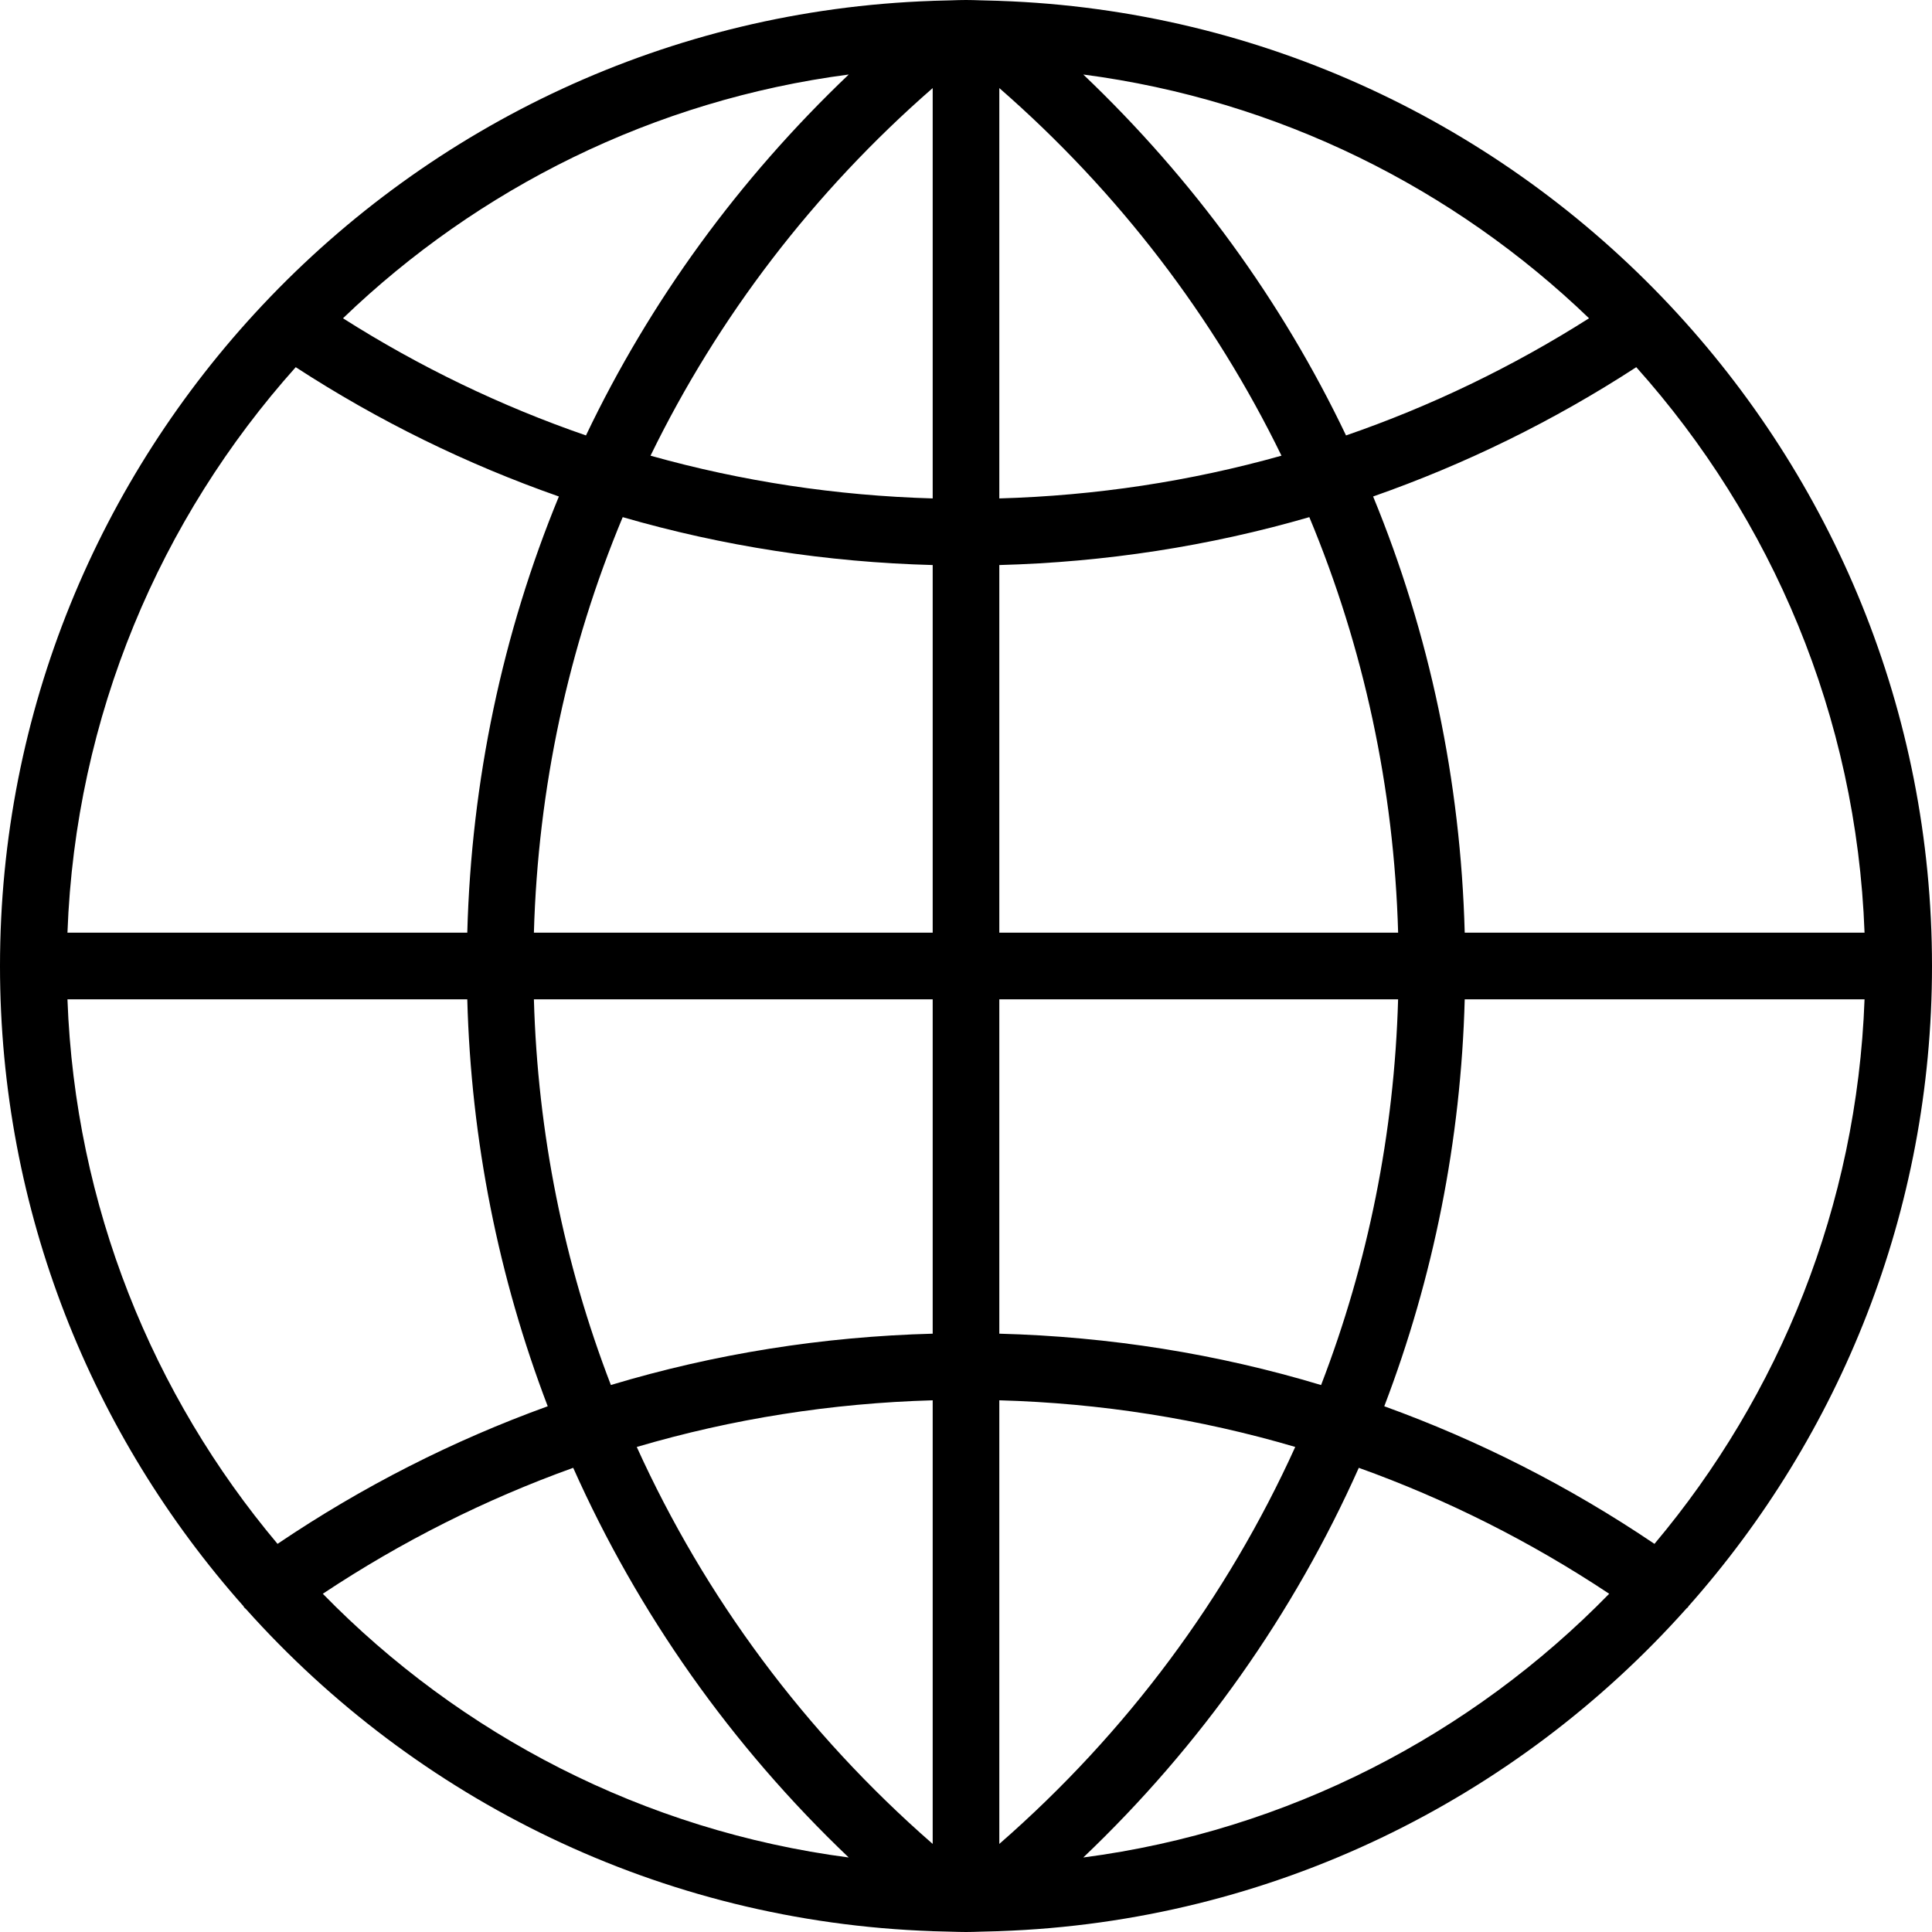
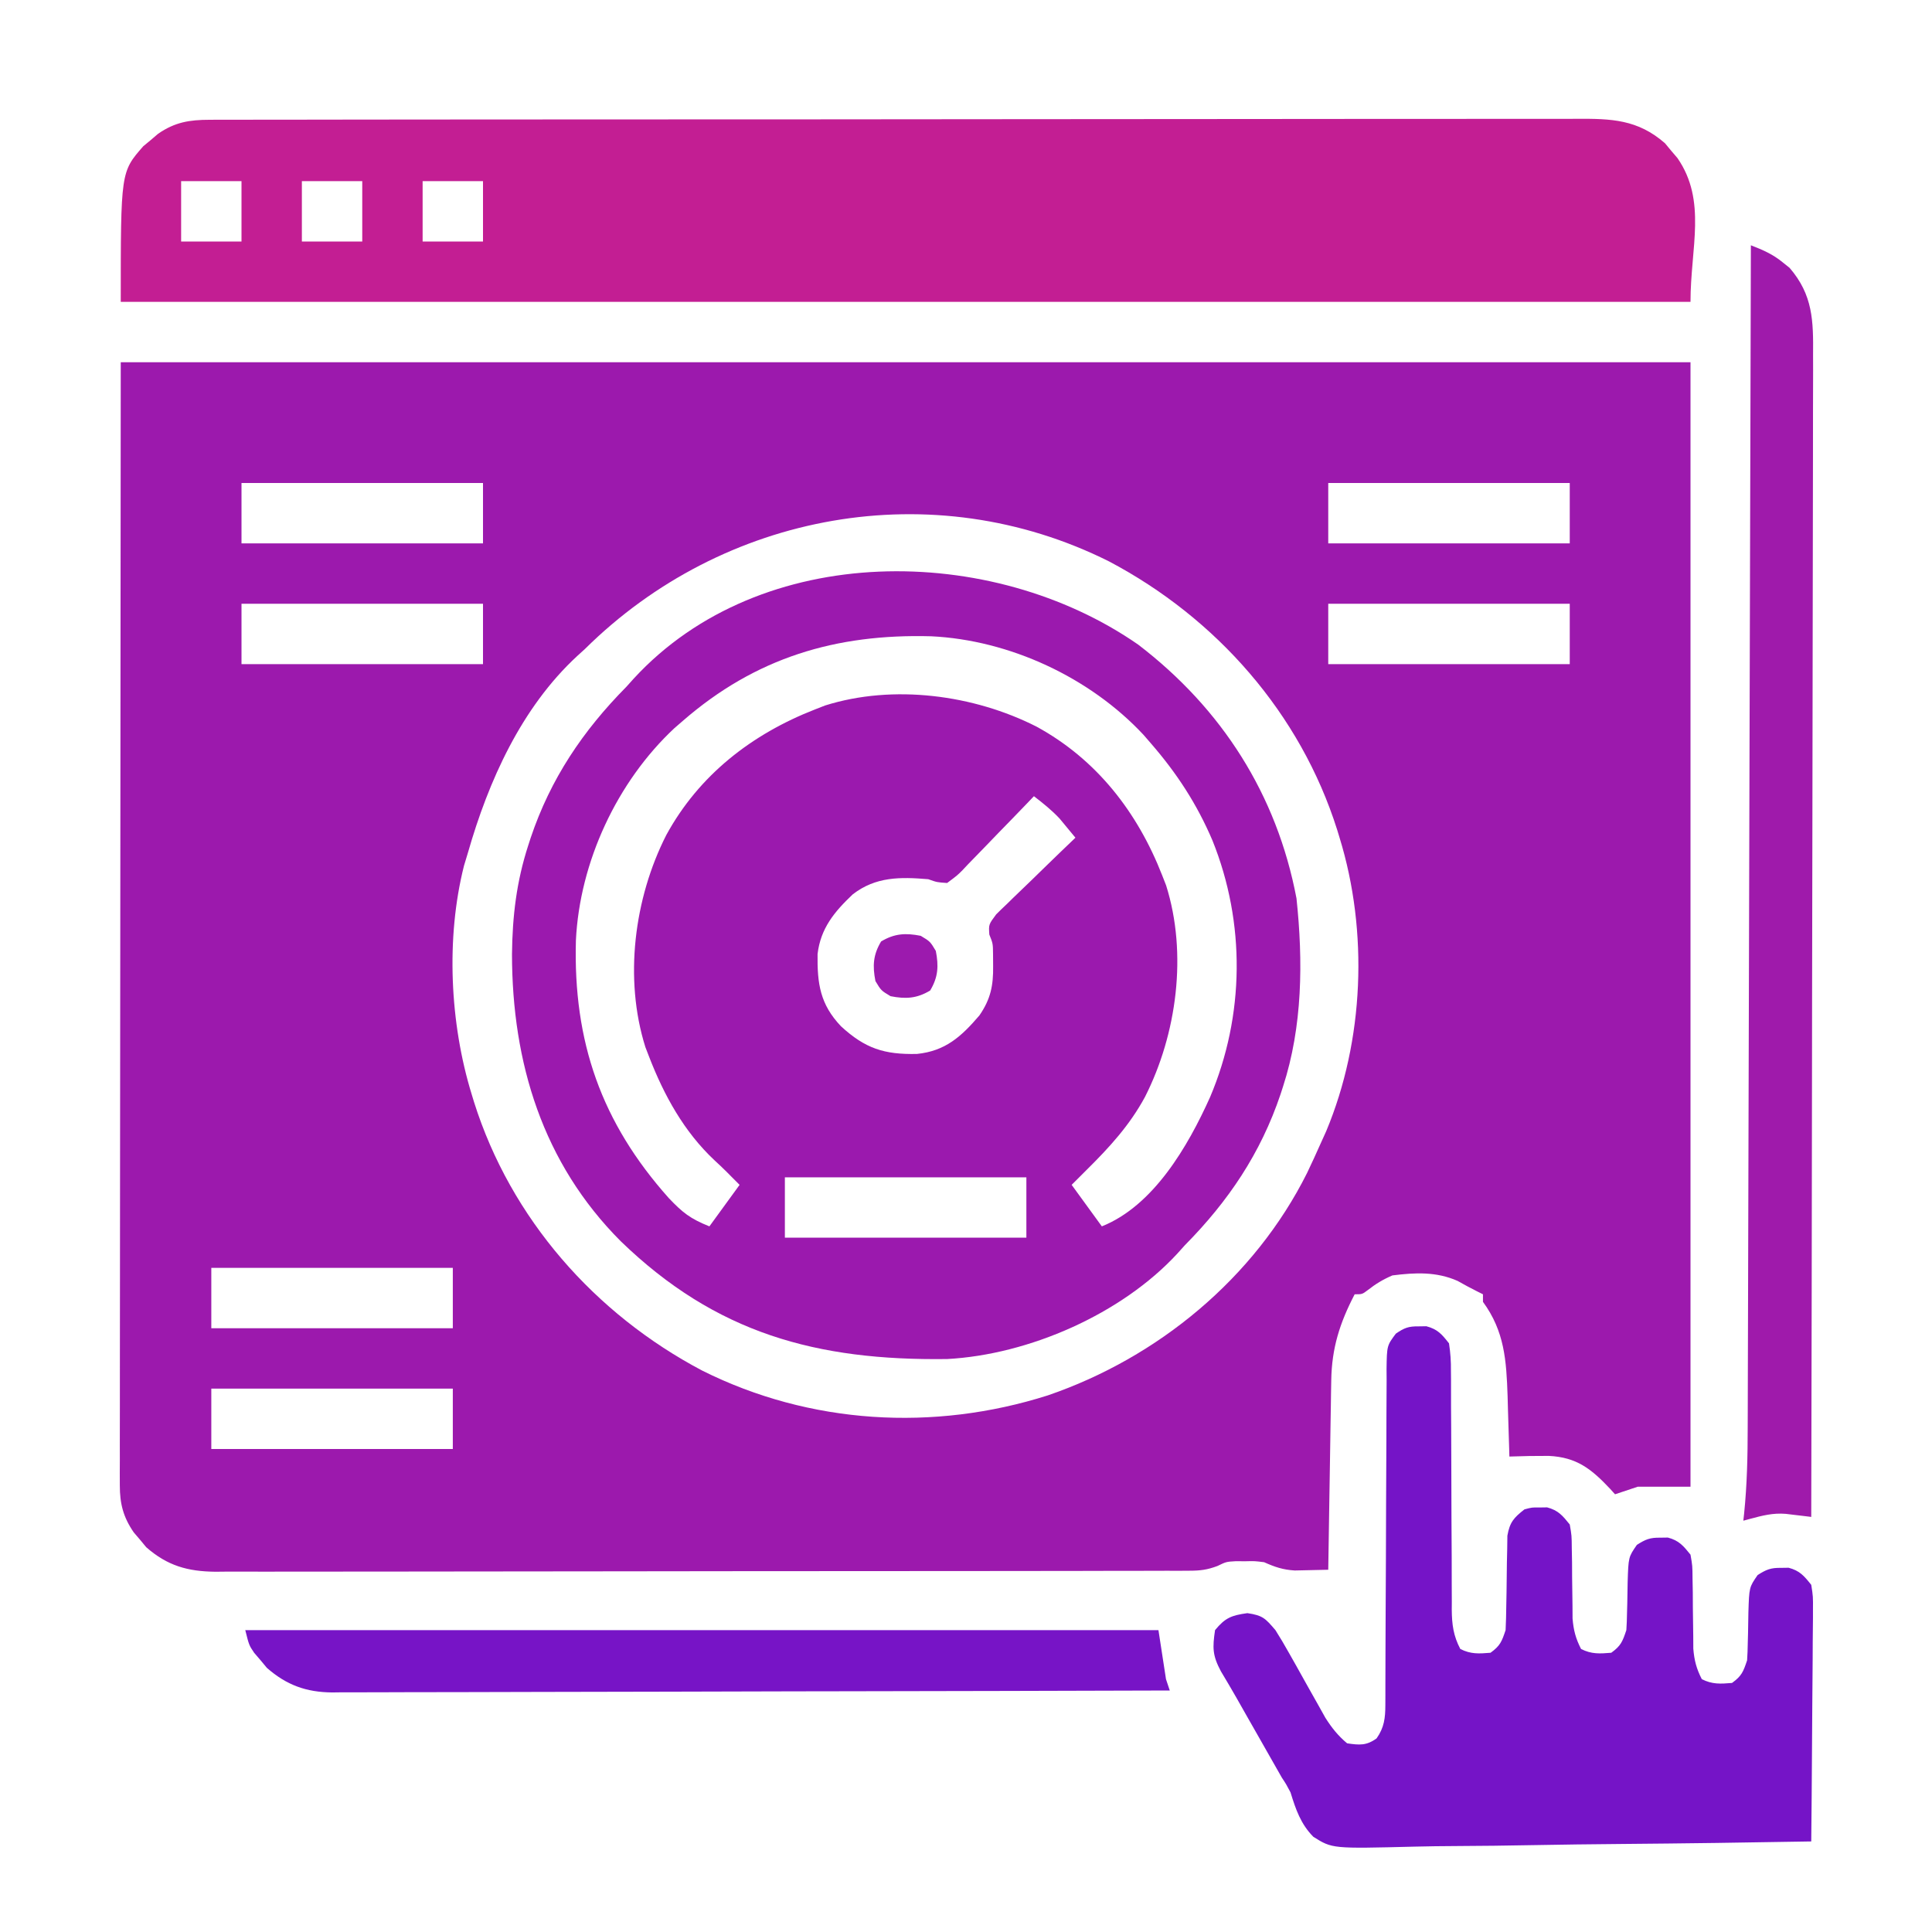
- <svg xmlns="http://www.w3.org/2000/svg" version="1.1" id="Capa_1" x="0px" y="0px" viewBox="0 0 58 58" style="enable-background:new 0 0 58 58;" xml:space="preserve">
-   <path d="M50.688,48.222C55.232,43.101,58,36.369,58,29c0-7.667-2.996-14.643-7.872-19.834c0,0,0-0.001,0-0.001  c-0.004-0.006-0.01-0.008-0.013-0.013c-5.079-5.399-12.195-8.855-20.11-9.126l-0.001-0.001L29.439,0.01C29.293,0.005,29.147,0,29,0  s-0.293,0.005-0.439,0.01l-0.563,0.015l-0.001,0.001c-7.915,0.271-15.031,3.727-20.11,9.126c-0.004,0.005-0.01,0.007-0.013,0.013  c0,0,0,0.001-0.001,0.002C2.996,14.357,0,21.333,0,29c0,7.369,2.768,14.101,7.312,19.222c0.006,0.009,0.006,0.019,0.013,0.028  c0.018,0.025,0.044,0.037,0.063,0.06c5.106,5.708,12.432,9.385,20.608,9.665l0.001,0.001l0.563,0.015C28.707,57.995,28.853,58,29,58  s0.293-0.005,0.439-0.01l0.563-0.015l0.001-0.001c8.185-0.281,15.519-3.965,20.625-9.685c0.013-0.017,0.034-0.022,0.046-0.04  C50.682,48.241,50.682,48.231,50.688,48.222z M2.025,30h12.003c0.113,4.239,0.941,8.358,2.415,12.217  c-2.844,1.029-5.563,2.409-8.111,4.131C4.585,41.891,2.253,36.21,2.025,30z M8.878,11.023c2.488,1.618,5.137,2.914,7.9,3.882  C15.086,19.012,14.15,23.44,14.028,28H2.025C2.264,21.493,4.812,15.568,8.878,11.023z M55.975,28H43.972  c-0.122-4.56-1.058-8.988-2.75-13.095c2.763-0.968,5.412-2.264,7.9-3.882C53.188,15.568,55.736,21.493,55.975,28z M28,14.963  c-2.891-0.082-5.729-0.513-8.471-1.283C21.556,9.522,24.418,5.769,28,2.644V14.963z M28,16.963V28H16.028  c0.123-4.348,1.035-8.565,2.666-12.475C21.7,16.396,24.821,16.878,28,16.963z M30,16.963c3.179-0.085,6.3-0.566,9.307-1.438  c1.631,3.91,2.543,8.127,2.666,12.475H30V16.963z M30,14.963V2.644c3.582,3.125,6.444,6.878,8.471,11.036  C35.729,14.45,32.891,14.881,30,14.963z M40.409,13.072c-1.921-4.025-4.587-7.692-7.888-10.835  c5.856,0.766,11.125,3.414,15.183,7.318C45.4,11.017,42.956,12.193,40.409,13.072z M17.591,13.072  c-2.547-0.879-4.991-2.055-7.294-3.517c4.057-3.904,9.327-6.552,15.183-7.318C22.178,5.38,19.512,9.047,17.591,13.072z M16.028,30  H28v10.038c-3.307,0.088-6.547,0.604-9.661,1.541C16.932,37.924,16.141,34.019,16.028,30z M28,42.038v13.318  c-3.834-3.345-6.84-7.409-8.884-11.917C21.983,42.594,24.961,42.124,28,42.038z M30,55.356V42.038  c3.039,0.085,6.017,0.556,8.884,1.4C36.84,47.947,33.834,52.011,30,55.356z M30,40.038V30h11.972  c-0.113,4.019-0.904,7.924-2.312,11.58C36.547,40.642,33.307,40.126,30,40.038z M43.972,30h12.003  c-0.228,6.21-2.559,11.891-6.307,16.348c-2.548-1.722-5.267-3.102-8.111-4.131C43.032,38.358,43.859,34.239,43.972,30z   M9.691,47.846c2.366-1.572,4.885-2.836,7.517-3.781c1.945,4.36,4.737,8.333,8.271,11.698C19.328,54.958,13.823,52.078,9.691,47.846  z M32.521,55.763c3.534-3.364,6.326-7.337,8.271-11.698c2.632,0.945,5.15,2.209,7.517,3.781  C44.177,52.078,38.672,54.958,32.521,55.763z" />
-   <g>
- </g>
-   <g>
- </g>
-   <g>
- </g>
-   <g>
- </g>
-   <g>
- </g>
-   <g>
- </g>
-   <g>
- </g>
-   <g>
- </g>
-   <g>
- </g>
-   <g>
- </g>
-   <g>
- </g>
-   <g>
- </g>
-   <g>
- </g>
-   <g>
- </g>
-   <g>
- </g>
+ <svg xmlns="http://www.w3.org/2000/svg" version="1.1" width="512" height="512">
+   <path d="M0 0 C137.28 0 274.56 0 416 0 C416 98.34 416 196.68 416 298 C411.38 298 406.76 298 402 298 C400.02 298.66 398.04 299.32 396 300 C395.576 299.529 395.152 299.059 394.715 298.574 C389.718 293.27 385.853 290.186 378.445 289.828 C374.957 289.814 371.485 289.869 368 290 C367.98 289.26 367.96 288.519 367.94 287.756 C367.844 284.358 367.735 280.96 367.625 277.562 C367.579 275.815 367.579 275.815 367.531 274.033 C367.208 264.482 366.714 256.809 361 249 C361 248.34 361 247.68 361 247 C360.464 246.732 359.928 246.464 359.375 246.188 C357.652 245.326 355.957 244.408 354.281 243.457 C348.673 240.967 343.017 241.233 337 242 C334.5 243.075 332.588 244.235 330.453 245.906 C329 247 329 247 327 247 C323.046 254.605 320.931 261.239 320.795 269.822 C320.775 270.942 320.755 272.063 320.734 273.218 C320.718 274.412 320.701 275.606 320.684 276.836 C320.652 278.688 320.652 278.688 320.621 280.577 C320.555 284.509 320.496 288.442 320.438 292.375 C320.395 295.046 320.351 297.716 320.307 300.387 C320.2 306.924 320.098 313.462 320 320 C318.104 320.054 316.209 320.093 314.312 320.125 C313.257 320.148 312.201 320.171 311.113 320.195 C307.957 319.997 305.863 319.277 303 318 C300.505 317.688 300.505 317.688 298 317.75 C297.175 317.745 296.35 317.74 295.5 317.734 C292.962 317.881 292.962 317.881 290.645 319.001 C287.935 320.025 286.052 320.252 283.175 320.257 C282.226 320.264 281.277 320.27 280.299 320.277 C279.265 320.274 278.23 320.271 277.164 320.267 C276.059 320.272 274.954 320.276 273.815 320.281 C270.104 320.294 266.393 320.292 262.682 320.291 C260.025 320.297 257.367 320.303 254.709 320.311 C248.235 320.327 241.761 320.333 235.286 320.334 C230.023 320.335 224.759 320.339 219.496 320.346 C204.569 320.363 189.643 320.372 174.717 320.371 C173.912 320.371 173.107 320.371 172.279 320.371 C171.473 320.371 170.668 320.37 169.838 320.37 C156.784 320.37 143.731 320.389 130.677 320.417 C117.271 320.446 103.864 320.459 90.457 320.458 C82.932 320.457 75.407 320.463 67.881 320.484 C61.473 320.502 55.066 320.507 48.658 320.493 C45.391 320.487 42.123 320.489 38.855 320.504 C35.309 320.519 31.763 320.51 28.217 320.494 C27.189 320.505 26.161 320.515 25.102 320.526 C17.734 320.455 12.354 318.939 6.758 314.035 C6.219 313.384 5.68 312.733 5.125 312.062 C4.571 311.414 4.016 310.766 3.445 310.098 C0.67 306.07 -0.25 302.511 -0.246 297.653 C-0.25 296.587 -0.254 295.521 -0.258 294.423 C-0.252 293.259 -0.247 292.095 -0.241 290.896 C-0.242 289.657 -0.244 288.418 -0.246 287.142 C-0.248 283.7 -0.242 280.259 -0.232 276.817 C-0.223 273.049 -0.226 269.282 -0.228 265.515 C-0.229 258.201 -0.22 250.887 -0.207 243.574 C-0.192 235.114 -0.191 226.655 -0.189 218.196 C-0.179 195.86 -0.151 173.524 -0.125 151.188 C-0.084 101.296 -0.043 51.404 0 0 Z M32 32 C32 37.28 32 42.56 32 48 C53.12 48 74.24 48 96 48 C96 42.72 96 37.44 96 32 C74.88 32 53.76 32 32 32 Z M320 32 C320 37.28 320 42.56 320 48 C341.12 48 362.24 48 384 48 C384 42.72 384 37.44 384 32 C362.88 32 341.76 32 320 32 Z M123 76 C122.337 76.602 121.675 77.204 120.992 77.824 C106.17 91.509 97.445 110.975 92 130 C91.658 131.129 91.317 132.258 90.965 133.422 C86.136 152.556 87.206 175.187 93 194 C93.313 195.03 93.313 195.03 93.633 196.081 C103.383 226.95 125.645 252.219 154.113 267.232 C182.629 281.487 215.43 283.397 245.658 273.802 C274.91 263.783 300.475 242.679 314.375 214.875 C315.627 212.269 316.826 209.642 318 207 C318.482 205.934 318.964 204.868 319.461 203.77 C329.513 179.735 330.657 150.862 323 126 C322.791 125.313 322.582 124.627 322.367 123.919 C312.617 93.05 290.355 67.781 261.887 52.768 C215.159 29.409 159.645 39.718 123 76 Z M32 64 C32 69.28 32 74.56 32 80 C53.12 80 74.24 80 96 80 C96 74.72 96 69.44 96 64 C74.88 64 53.76 64 32 64 Z M320 64 C320 69.28 320 74.56 320 80 C341.12 80 362.24 80 384 80 C384 74.72 384 69.44 384 64 C362.88 64 341.76 64 320 64 Z M24 240 C24 245.28 24 250.56 24 256 C45.12 256 66.24 256 88 256 C88 250.72 88 245.44 88 240 C66.88 240 45.76 240 24 240 Z M24 272 C24 277.28 24 282.56 24 288 C45.12 288 66.24 288 88 288 C88 282.72 88 277.44 88 272 C66.88 272 45.76 272 24 272 Z " fill="#9C19AD" transform="translate(32,96)" />
+   <path d="M0 0 C22.173 16.96 36.729 39.721 41.945 67.238 C43.715 83.88 43.567 101.163 38.363 117.168 C38.05 118.138 38.05 118.138 37.73 119.128 C32.46 134.801 23.899 147.494 12.363 159.168 C11.72 159.883 11.077 160.599 10.414 161.336 C-4.367 177.399 -28.953 188.169 -50.65 189.329 C-85.215 189.787 -111.896 182.538 -137.137 158.105 C-157.8 137.409 -165.92 110.808 -165.954 82.073 C-165.848 71.966 -164.761 62.777 -161.637 53.168 C-161.323 52.198 -161.323 52.198 -161.003 51.208 C-155.733 35.535 -147.172 22.842 -135.637 11.168 C-134.993 10.453 -134.35 9.737 -133.688 9 C-100.007 -27.603 -38.814 -26.968 0 0 Z M-120.637 20.168 C-121.383 20.814 -122.129 21.46 -122.898 22.125 C-138.157 36.364 -148.02 57.653 -149.016 78.398 C-149.753 105.244 -142.27 126.652 -124.398 146.676 C-120.75 150.51 -118.734 152.129 -113.637 154.168 C-109.677 148.723 -109.677 148.723 -105.637 143.168 C-106.317 142.487 -106.998 141.807 -107.699 141.105 C-108.386 140.411 -108.386 140.411 -109.086 139.703 C-110.131 138.669 -111.197 137.656 -112.281 136.664 C-120.35 129.106 -125.685 119.416 -129.637 109.168 C-130.118 107.923 -130.118 107.923 -130.609 106.652 C-136.321 88.482 -133.569 67.207 -125.074 50.48 C-116.392 34.559 -102.417 23.721 -85.637 17.168 C-84.326 16.656 -84.326 16.656 -82.988 16.133 C-64.908 10.433 -43.578 13.286 -26.949 21.73 C-11.027 30.413 -0.189 44.388 6.363 61.168 C6.705 62.042 7.046 62.916 7.398 63.816 C13.1 81.903 10.239 103.219 1.801 119.855 C-2.238 127.34 -7.613 133.209 -13.637 139.168 C-14.957 140.488 -16.277 141.808 -17.637 143.168 C-14.997 146.798 -12.357 150.428 -9.637 154.168 C4.044 148.696 13.157 133.018 19.036 119.942 C28.227 98.29 28.465 73.691 19.668 51.879 C15.545 42.219 10.235 34.08 3.363 26.168 C2.717 25.422 2.072 24.675 1.406 23.906 C-12.833 8.648 -34.122 -1.215 -54.867 -2.211 C-80.15 -2.905 -101.413 3.472 -120.637 20.168 Z M-27.637 40.168 C-28.307 40.87 -28.978 41.572 -29.669 42.295 C-32.16 44.895 -34.671 47.475 -37.189 50.05 C-38.276 51.167 -39.357 52.289 -40.433 53.417 C-41.98 55.037 -43.546 56.637 -45.117 58.234 C-45.594 58.743 -46.072 59.251 -46.564 59.775 C-47.958 61.17 -47.958 61.17 -50.637 63.168 C-53.305 62.991 -53.305 62.991 -55.637 62.168 C-63.061 61.543 -69.556 61.473 -75.637 66.168 C-80.504 70.784 -84.161 75.159 -84.973 82 C-85.076 89.897 -84.298 95.308 -78.766 101.141 C-72.373 107.026 -67.314 108.664 -58.637 108.473 C-51.102 107.707 -46.872 103.869 -42.082 98.266 C-39.11 93.952 -38.376 90.369 -38.449 85.168 C-38.459 83.652 -38.459 83.652 -38.469 82.105 C-38.498 79.219 -38.498 79.219 -39.456 76.829 C-39.637 74.168 -39.637 74.168 -37.639 71.489 C-36.676 70.527 -35.696 69.581 -34.703 68.648 C-34.191 68.145 -33.679 67.642 -33.152 67.123 C-31.515 65.519 -29.858 63.937 -28.199 62.355 C-27.085 61.272 -25.973 60.186 -24.861 59.1 C-22.135 56.439 -19.391 53.799 -16.637 51.168 C-17.526 50.08 -18.424 48.998 -19.324 47.918 C-20.073 47.013 -20.073 47.013 -20.836 46.09 C-22.928 43.857 -25.215 42.033 -27.637 40.168 Z M-93.637 141.168 C-93.637 146.448 -93.637 151.728 -93.637 157.168 C-72.517 157.168 -51.397 157.168 -29.637 157.168 C-29.637 151.888 -29.637 146.608 -29.637 141.168 C-50.757 141.168 -71.877 141.168 -93.637 141.168 Z " fill="#9B19AE" transform="translate(301.6367,170.832)" />
+   <path d="M0 0 C0.972 -0.005 0.972 -0.005 1.965 -0.011 C4.14 -0.02 6.315 -0.015 8.491 -0.01 C10.065 -0.014 11.639 -0.018 13.214 -0.024 C17.542 -0.036 21.871 -0.036 26.2 -0.033 C30.867 -0.033 35.535 -0.044 40.202 -0.054 C49.348 -0.07 58.493 -0.076 67.638 -0.077 C75.072 -0.078 82.505 -0.082 89.938 -0.088 C111.007 -0.106 132.075 -0.115 153.144 -0.114 C154.848 -0.113 154.848 -0.113 156.587 -0.113 C158.293 -0.113 158.293 -0.113 160.034 -0.113 C178.471 -0.112 196.908 -0.131 215.344 -0.16 C234.27 -0.188 253.196 -0.202 272.121 -0.2 C282.749 -0.2 293.376 -0.205 304.003 -0.227 C313.052 -0.245 322.1 -0.249 331.148 -0.236 C335.764 -0.229 340.381 -0.229 344.998 -0.246 C349.225 -0.262 353.452 -0.259 357.679 -0.242 C359.207 -0.239 360.736 -0.242 362.264 -0.254 C371.441 -0.316 378.471 -0.099 385.683 6.222 C386.222 6.873 386.761 7.524 387.316 8.195 C387.871 8.843 388.425 9.492 388.996 10.16 C396.824 21.52 392.441 33.908 392.441 48.257 C255.161 48.257 117.881 48.257 -23.559 48.257 C-23.559 13.822 -23.559 13.822 -17.594 7.015 C-16.943 6.476 -16.292 5.937 -15.621 5.382 C-14.973 4.828 -14.324 4.274 -13.656 3.703 C-9.194 0.628 -5.369 0.007 0 0 Z M-7.559 16.257 C-7.559 21.537 -7.559 26.817 -7.559 32.257 C-2.279 32.257 3.001 32.257 8.441 32.257 C8.441 26.977 8.441 21.697 8.441 16.257 C3.161 16.257 -2.119 16.257 -7.559 16.257 Z M24.441 16.257 C24.441 21.537 24.441 26.817 24.441 32.257 C29.721 32.257 35.001 32.257 40.441 32.257 C40.441 26.977 40.441 21.697 40.441 16.257 C35.161 16.257 29.881 16.257 24.441 16.257 Z M56.441 16.257 C56.441 21.537 56.441 26.817 56.441 32.257 C61.721 32.257 67.001 32.257 72.441 32.257 C72.441 26.977 72.441 21.697 72.441 16.257 C67.161 16.257 61.881 16.257 56.441 16.257 Z " fill="#C31E93" transform="translate(55.55873,31.74273)" />
+   <path d="M0 0 C0.66 -0.01 1.32 -0.021 2 -0.031 C4.986 0.762 6.097 2.078 8 4.5 C8.393 7.092 8.545 9.262 8.514 11.851 C8.521 12.585 8.528 13.319 8.536 14.075 C8.555 16.497 8.547 18.918 8.539 21.34 C8.549 23.026 8.561 24.712 8.575 26.399 C8.607 30.837 8.618 35.275 8.622 39.714 C8.63 46.815 8.666 53.915 8.714 61.016 C8.726 63.493 8.726 65.971 8.724 68.449 C8.73 69.972 8.737 71.496 8.745 73.019 C8.738 74.049 8.738 74.049 8.732 75.099 C8.765 78.987 9.17 82.043 11 85.5 C13.799 86.899 15.905 86.753 19 86.5 C21.559 84.647 21.979 83.562 23 80.5 C23.104 78.409 23.155 76.316 23.176 74.223 C23.2 72.987 23.223 71.752 23.248 70.479 C23.291 67.872 23.322 65.265 23.342 62.658 C23.37 61.421 23.397 60.184 23.426 58.91 C23.44 57.777 23.455 56.644 23.47 55.477 C24.108 51.894 25.169 50.712 28 48.5 C30 47.969 30 47.969 32 48 C32.66 47.99 33.32 47.979 34 47.969 C36.947 48.752 38.095 50.142 40 52.5 C40.514 55.445 40.514 55.445 40.539 58.84 C40.562 60.068 40.585 61.296 40.609 62.561 C40.617 64.48 40.617 64.48 40.625 66.438 C40.651 68.968 40.684 71.498 40.727 74.027 C40.733 75.149 40.738 76.27 40.745 77.426 C41.003 80.54 41.577 82.728 43 85.5 C45.799 86.899 47.905 86.753 51 86.5 C53.559 84.647 53.979 83.562 55 80.5 C55.101 78.993 55.155 77.483 55.176 75.973 C55.2 75.098 55.223 74.223 55.248 73.322 C55.291 71.487 55.322 69.651 55.342 67.814 C55.553 61.148 55.553 61.148 57.793 57.902 C60.111 56.429 61.281 55.958 64 56 C64.66 55.99 65.32 55.979 66 55.969 C68.947 56.752 70.095 58.142 72 60.5 C72.514 63.445 72.514 63.445 72.539 66.84 C72.562 68.068 72.585 69.296 72.609 70.561 C72.617 72.48 72.617 72.48 72.625 74.438 C72.651 76.968 72.684 79.498 72.727 82.027 C72.733 83.149 72.738 84.27 72.745 85.426 C73.003 88.54 73.577 90.728 75 93.5 C77.799 94.899 79.905 94.753 83 94.5 C85.559 92.647 85.979 91.562 87 88.5 C87.101 86.993 87.155 85.483 87.176 83.973 C87.2 83.098 87.223 82.223 87.248 81.322 C87.291 79.487 87.322 77.651 87.342 75.814 C87.553 69.148 87.553 69.148 89.793 65.902 C92.111 64.429 93.281 63.958 96 64 C96.66 63.99 97.32 63.979 98 63.969 C100.962 64.755 102.098 66.117 104 68.5 C104.481 71.563 104.481 71.563 104.454 75.196 C104.455 75.86 104.455 76.524 104.456 77.208 C104.453 79.394 104.422 81.579 104.391 83.766 C104.383 85.284 104.377 86.803 104.373 88.322 C104.358 92.314 104.319 96.305 104.275 100.297 C104.234 104.372 104.215 108.448 104.195 112.523 C104.152 120.516 104.084 128.508 104 136.5 C87.189 136.804 70.378 137.033 53.565 137.174 C45.757 137.241 37.952 137.332 30.146 137.481 C23.339 137.611 16.534 137.694 9.727 137.723 C6.124 137.74 2.524 137.78 -1.079 137.874 C-22.937 138.428 -22.937 138.428 -27.943 135.277 C-31.285 131.901 -32.614 128.012 -34 123.5 C-35.134 121.352 -35.134 121.352 -36.313 119.565 C-36.916 118.505 -37.519 117.444 -38.141 116.352 C-38.475 115.765 -38.809 115.179 -39.154 114.574 C-40.188 112.759 -41.219 110.942 -42.25 109.125 C-43.294 107.291 -44.338 105.457 -45.383 103.623 C-46.358 101.909 -47.33 100.193 -48.301 98.477 C-49.656 96.102 -51.045 93.755 -52.449 91.41 C-54.693 87.2 -54.692 85.192 -54 80.5 C-51.287 77.212 -49.652 76.591 -45.438 76 C-41.325 76.598 -40.649 77.41 -38 80.5 C-36.764 82.443 -35.591 84.427 -34.469 86.438 C-33.823 87.58 -33.177 88.722 -32.512 89.898 C-31.503 91.701 -30.497 93.505 -29.491 95.31 C-28.51 97.064 -27.52 98.813 -26.531 100.562 C-25.949 101.605 -25.367 102.648 -24.768 103.723 C-23.053 106.417 -21.442 108.448 -19 110.5 C-15.731 110.967 -13.904 111.155 -11.188 109.188 C-9.167 106.316 -8.875 103.77 -8.869 100.37 C-8.865 99.53 -8.861 98.69 -8.857 97.825 C-8.857 96.448 -8.857 96.448 -8.858 95.043 C-8.855 94.074 -8.851 93.104 -8.848 92.106 C-8.84 89.999 -8.835 87.892 -8.831 85.785 C-8.824 82.453 -8.809 79.121 -8.79 75.788 C-8.737 66.313 -8.69 56.837 -8.674 47.362 C-8.664 41.568 -8.635 35.774 -8.593 29.981 C-8.58 27.771 -8.575 25.561 -8.578 23.351 C-8.58 20.262 -8.558 17.175 -8.53 14.086 C-8.54 12.712 -8.54 12.712 -8.55 11.31 C-8.458 5.116 -8.458 5.116 -6.092 1.934 C-3.83 0.384 -2.716 -0.042 0 0 Z " fill="#7514C7" transform="translate(376,351.5)" />
+   <path d="M0 0 C3.233 1.253 5.886 2.401 8.562 4.625 C9.121 5.071 9.679 5.517 10.254 5.977 C16.461 13.169 16.568 20.035 16.481 29.148 C16.484 30.466 16.488 31.784 16.491 33.141 C16.5 36.783 16.484 40.425 16.464 44.067 C16.447 48 16.453 51.933 16.456 55.866 C16.458 62.675 16.445 69.484 16.423 76.294 C16.39 86.139 16.38 95.983 16.375 105.828 C16.366 121.802 16.34 137.776 16.302 153.75 C16.265 169.264 16.237 184.779 16.22 200.293 C16.219 201.25 16.218 202.207 16.217 203.193 C16.211 207.992 16.206 212.792 16.201 217.592 C16.16 257.395 16.089 297.197 16 337 C15.383 336.924 14.767 336.848 14.131 336.769 C13.322 336.673 12.512 336.578 11.678 336.479 C10.876 336.382 10.073 336.285 9.247 336.186 C5.869 335.907 3.06 336.635 -0.17 337.506 C-0.774 337.669 -1.378 337.832 -2 338 C-1.93 337.365 -1.859 336.731 -1.787 336.077 C-1.011 328.458 -0.848 320.917 -0.842 313.263 C-0.837 311.905 -0.832 310.546 -0.827 309.188 C-0.813 305.485 -0.806 301.781 -0.799 298.078 C-0.791 294.073 -0.778 290.068 -0.765 286.064 C-0.743 279.135 -0.725 272.207 -0.709 265.278 C-0.686 255.26 -0.658 245.243 -0.629 235.225 C-0.581 218.97 -0.538 202.716 -0.497 186.461 C-0.458 170.676 -0.416 154.89 -0.372 139.105 C-0.368 137.644 -0.368 137.644 -0.364 136.154 C-0.35 131.268 -0.337 126.383 -0.323 121.497 C-0.209 80.998 -0.102 40.499 0 0 Z " fill="#9F1AAB" transform="translate(464,65)" />
+   <path d="M0 0 C79.86 0 159.72 0 242 0 C242.99 6.435 242.99 6.435 244 13 C244.33 13.99 244.66 14.98 245 16 C215.963 16.091 186.926 16.162 157.889 16.204 C154.459 16.209 151.03 16.214 147.6 16.22 C146.576 16.221 146.576 16.221 145.531 16.223 C134.482 16.24 123.433 16.272 112.384 16.309 C101.043 16.346 89.702 16.368 78.361 16.376 C71.993 16.382 65.624 16.394 59.256 16.423 C53.261 16.45 47.266 16.458 41.271 16.452 C39.071 16.454 36.872 16.461 34.673 16.477 C31.667 16.497 28.662 16.492 25.656 16.481 C24.788 16.493 23.92 16.504 23.026 16.516 C16.14 16.449 10.926 14.569 5.723 10 C5.175 9.34 4.627 8.68 4.062 8 C3.214 7.01 3.214 7.01 2.348 6 C1 4 1 4 0 0 Z " fill="#7714C6" transform="translate(65,432)" />
+   <path d="M0 0 C2.5 1.5 2.5 1.5 4 4 C4.791 8.021 4.622 10.964 2.5 14.5 C-1.036 16.622 -3.979 16.791 -8 16 C-10.5 14.5 -10.5 14.5 -12 12 C-12.791 7.979 -12.622 5.036 -10.5 1.5 C-6.964 -0.622 -4.021 -0.791 0 0 Z " fill="#9C1AAE" transform="translate(244,248)" />
</svg>
